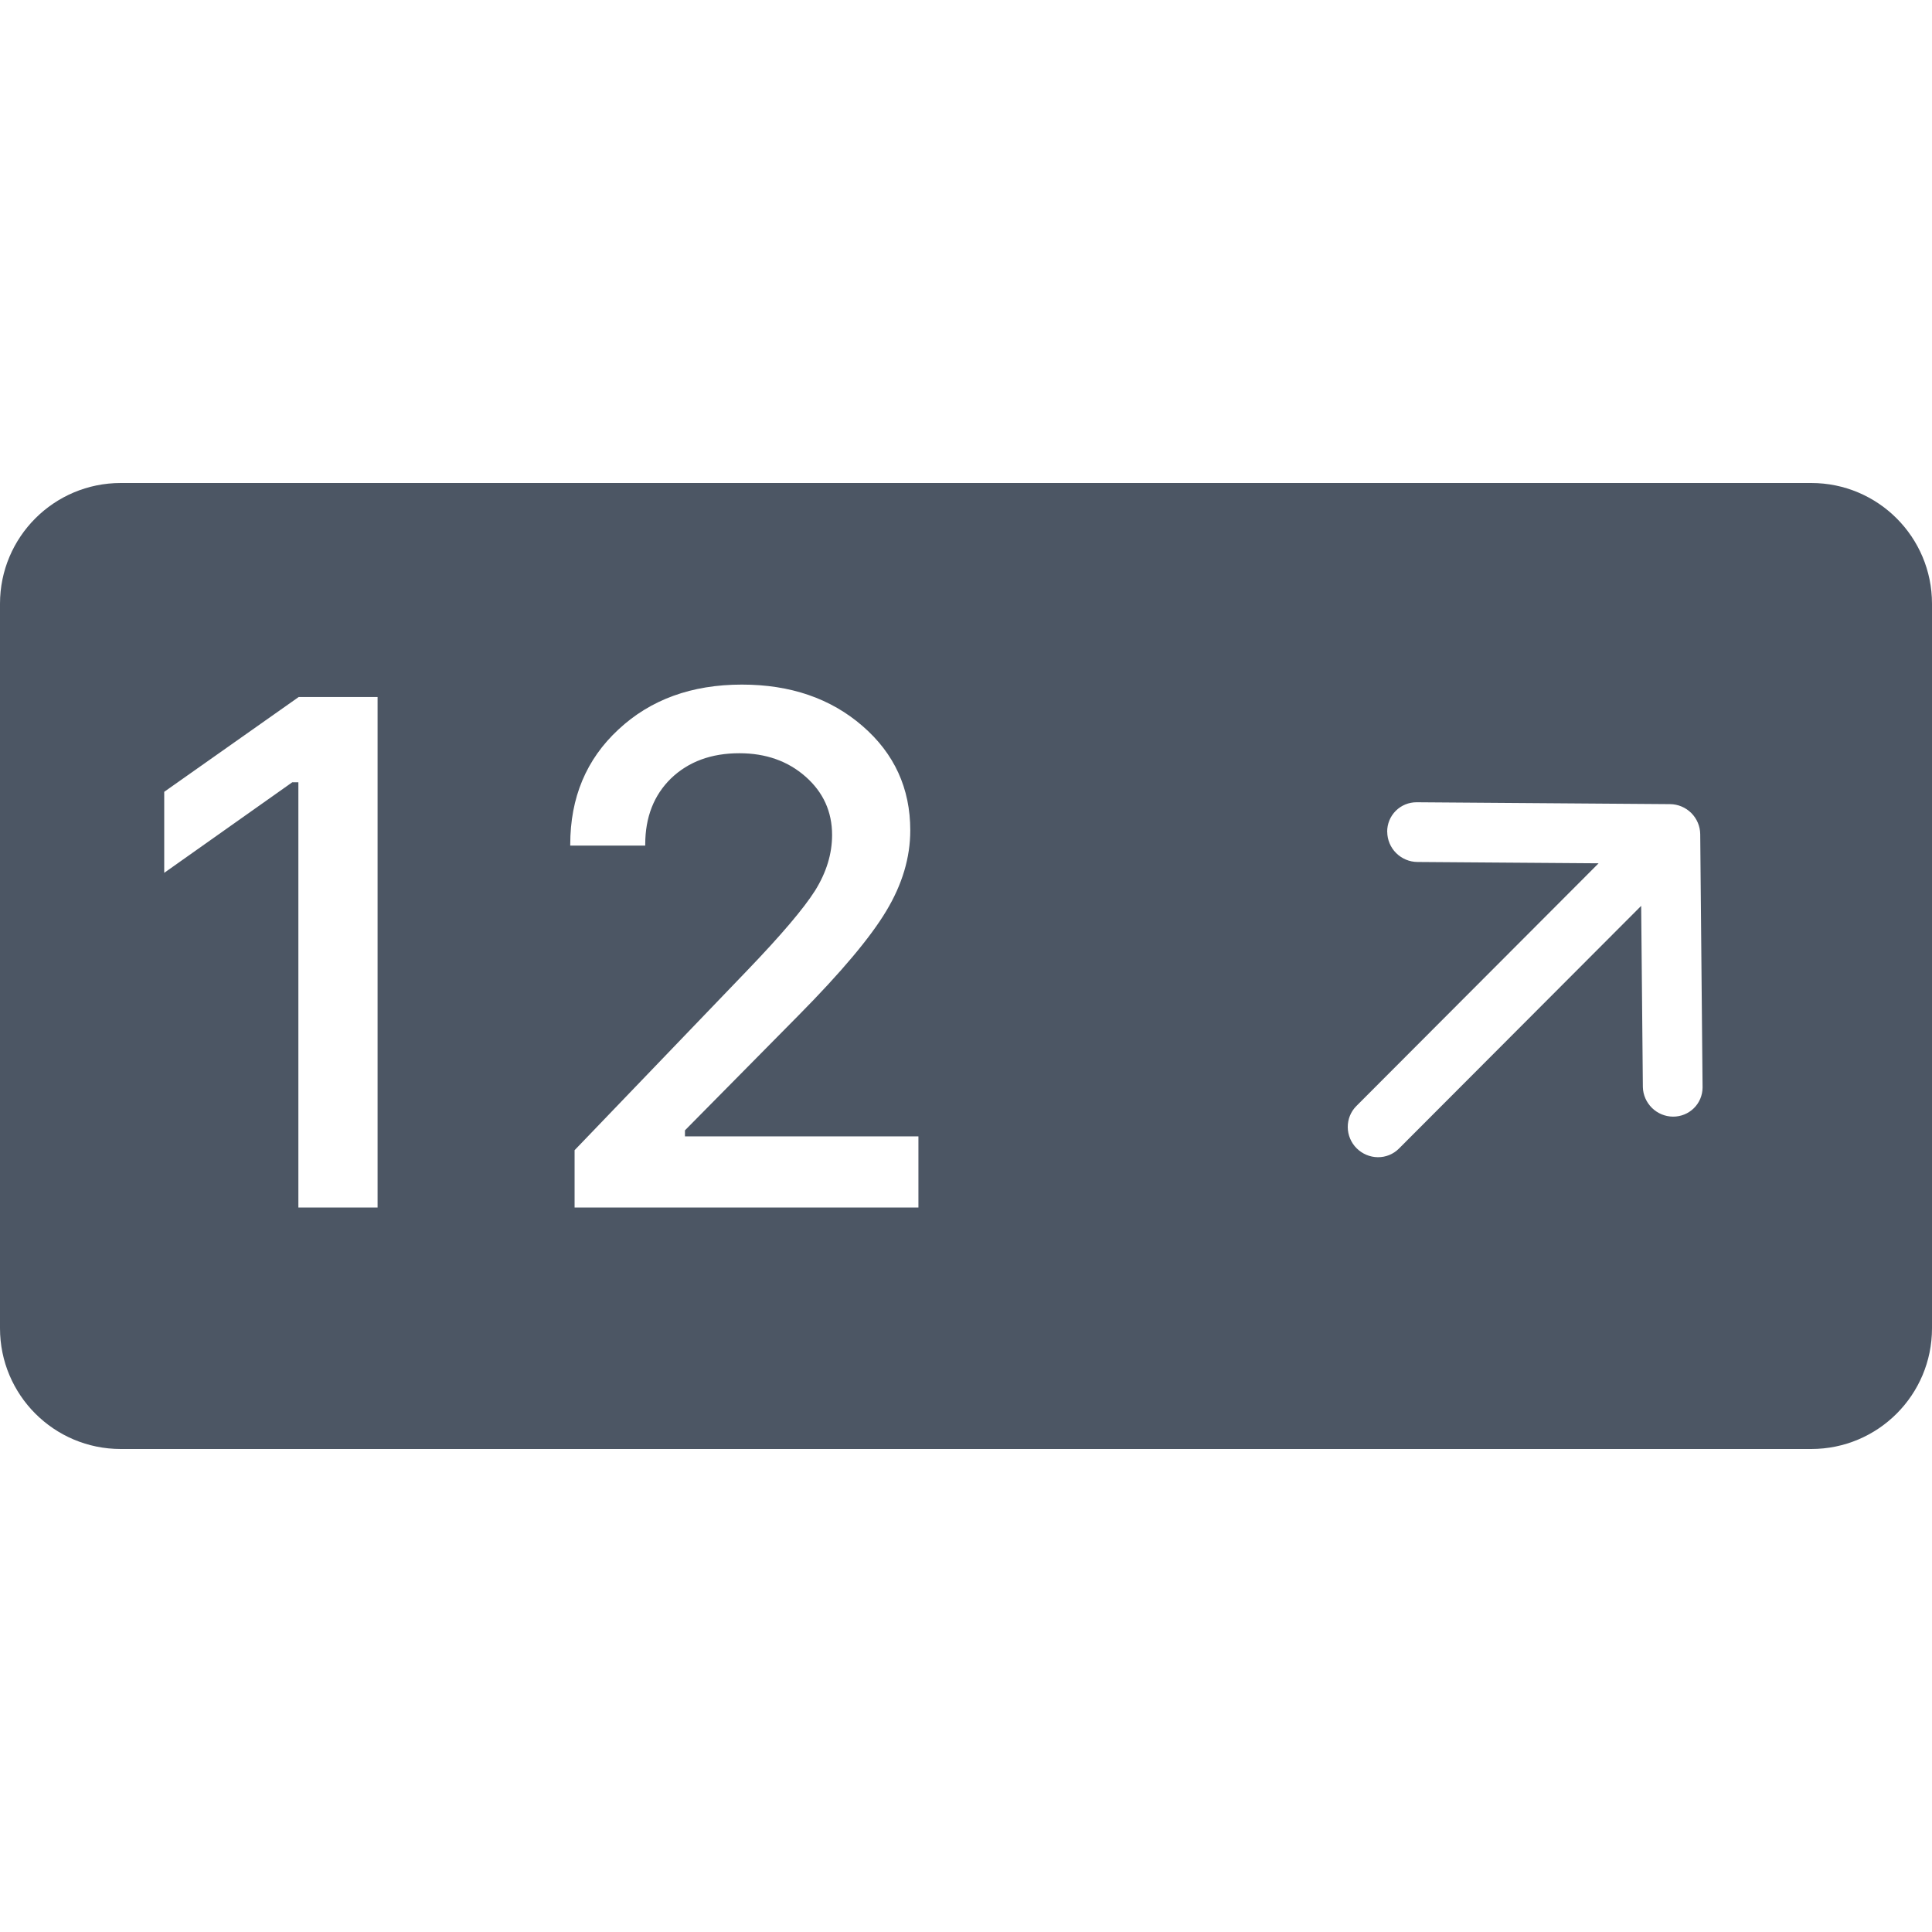
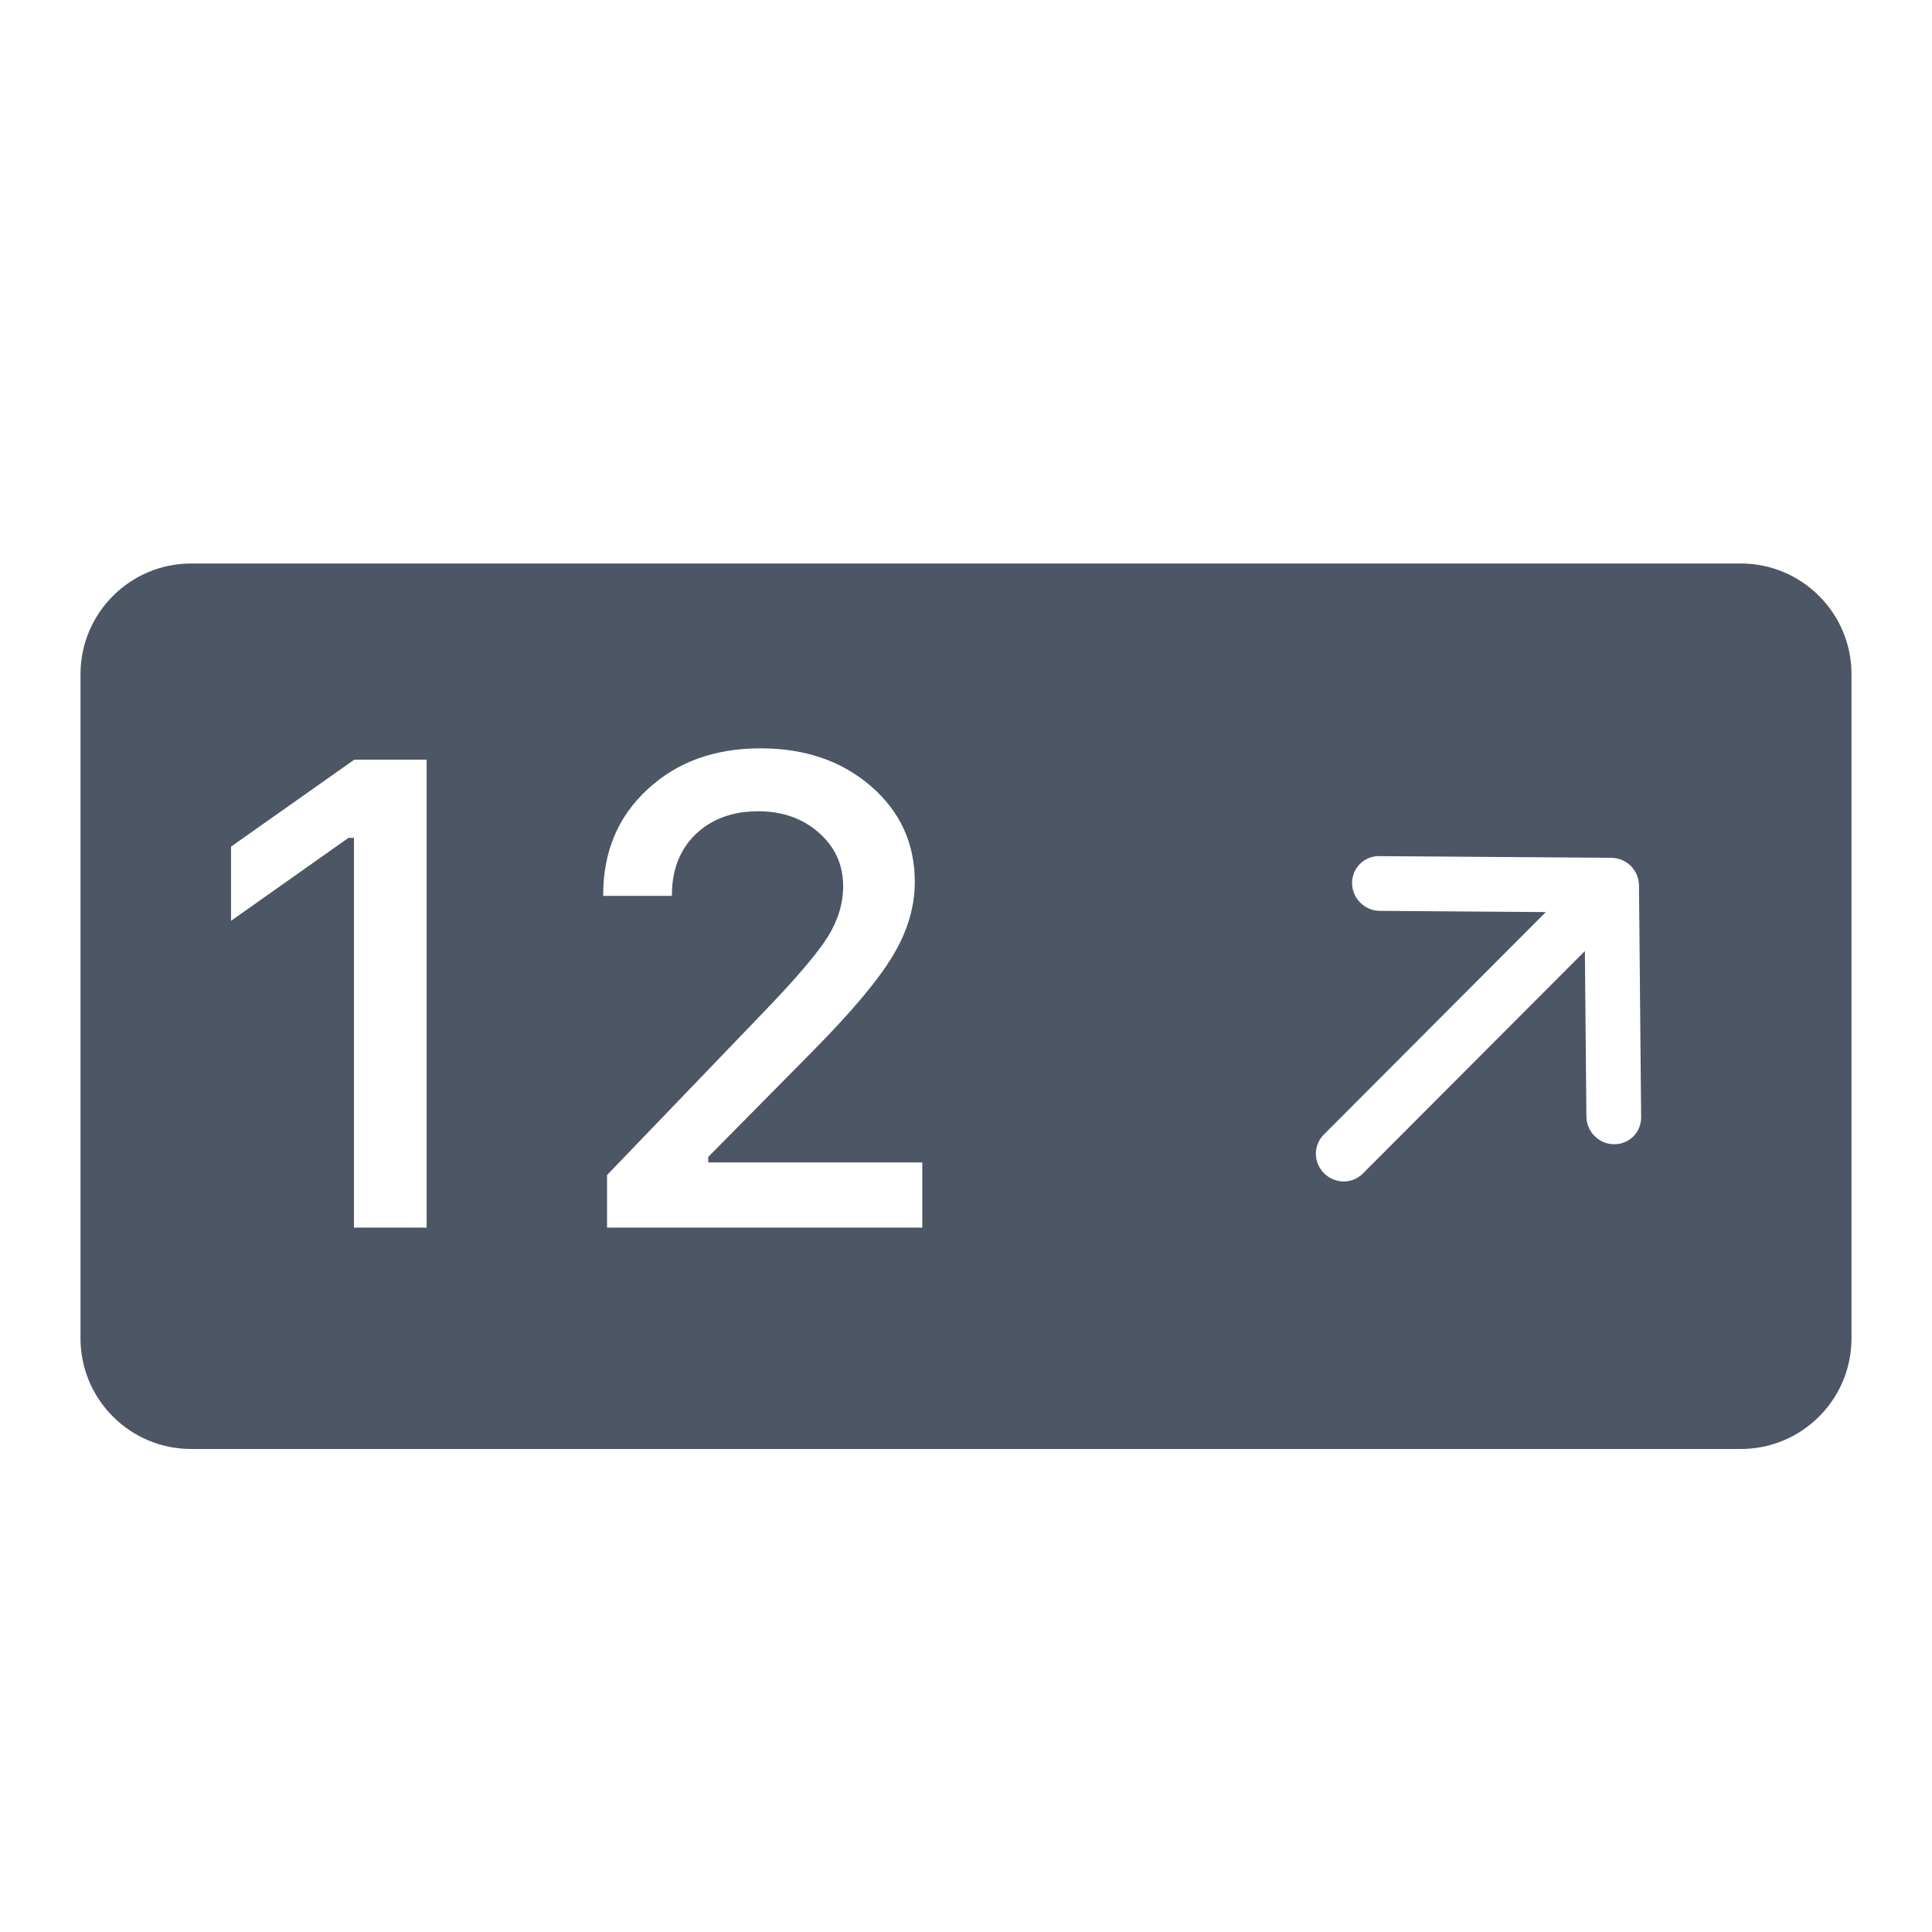
- <svg xmlns="http://www.w3.org/2000/svg" fill="none" height="32" viewBox="0 0 32 32" width="32">
-   <path clip-rule="evenodd" d="m0 10c0-1.105.895-2 2-2h28c1.105 0 2 .895 2 2v12c0 1.105-.895 2-2 2h-28c-1.105 0-2-.895-2-2zm22.976 3.778c-.001-.131.05-.256.142-.348.092-.092.217-.143.348-.142l4.196.031c.131.001.257.054.351.147.093.093.147.22.148.351l.039 4.196c-.001.13-.053.253-.145.343s-.216.14-.345.139c-.13-.001-.255-.053-.348-.144-.093-.092-.148-.215-.151-.345l-.028-3.002-4.013 4.021c-.092.092-.217.143-.348.142-.131-.001-.257-.054-.351-.147-.094-.093-.147-.22-.148-.351-.001-.131.05-.257.142-.349l4.013-4.021-3.002-.022c-.131-.001-.257-.054-.351-.147-.094-.093-.147-.22-.148-.351zm-18.034-.821v7.043h1.312v-8.455h-1.307l-2.227 1.57v1.342l2.121-1.5zm5.3-.873c-.531.492-.797 1.127-.797 1.904v.018h1.242v-.018c0-.453.143-.818.428-1.096.289-.277.666-.416 1.131-.416.438 0 .803.129 1.096.387s.44.58.44.967c0 .312-.094.619-.281.92-.188.297-.562.738-1.125 1.324l-2.859 2.977v.949h5.695v-1.178h-3.867v-.1l1.881-1.904c.707-.715 1.191-1.291 1.453-1.729.266-.441.398-.887.398-1.336 0-.695-.264-1.272-.791-1.728-.527-.457-1.193-.686-1.998-.686-.832 0-1.514.248-2.045.744z" fill="#4c5664" fill-rule="evenodd" />
+ <svg xmlns="http://www.w3.org/2000/svg" width="24" height="24" viewBox="0 0 24 24" fill="none">
+   <path fill-rule="evenodd" clip-rule="evenodd" d="M1 8.375C1 7.616 1.616 7 2.375 7H21.625C22.384 7 23 7.616 23 8.375V16.625C23 17.384 22.384 18 21.625 18H2.375C1.616 18 1 17.384 1 16.625V8.375ZM16.796 10.972C16.795 10.882 16.83 10.796 16.893 10.733C16.956 10.669 17.043 10.634 17.133 10.635L20.017 10.656C20.107 10.657 20.194 10.693 20.259 10.757C20.323 10.822 20.359 10.908 20.36 10.998L20.387 13.883C20.386 13.972 20.351 14.057 20.288 14.119C20.225 14.181 20.14 14.215 20.05 14.214C19.961 14.214 19.875 14.178 19.811 14.115C19.747 14.052 19.71 13.967 19.707 13.878L19.688 11.814L16.929 14.579C16.866 14.642 16.78 14.677 16.69 14.677C16.599 14.676 16.513 14.639 16.448 14.575C16.384 14.511 16.347 14.424 16.346 14.334C16.346 14.244 16.381 14.158 16.444 14.095L19.203 11.33L17.139 11.315C17.049 11.314 16.962 11.278 16.898 11.213C16.833 11.149 16.797 11.062 16.796 10.972ZM4.397 10.408V15.25H5.3V9.437H4.401L2.87 10.517V11.439L4.329 10.408H4.397ZM8.041 9.808C7.676 10.146 7.493 10.582 7.493 11.117V11.129H8.347V11.117C8.347 10.806 8.445 10.554 8.641 10.364C8.84 10.173 9.099 10.078 9.419 10.078C9.719 10.078 9.97 10.166 10.172 10.344C10.373 10.521 10.474 10.742 10.474 11.008C10.474 11.223 10.41 11.434 10.281 11.641C10.152 11.845 9.894 12.148 9.507 12.551L7.541 14.597V15.25H11.457V14.44H8.798V14.372L10.091 13.063C10.578 12.571 10.91 12.175 11.09 11.874C11.273 11.571 11.364 11.265 11.364 10.956C11.364 10.478 11.183 10.082 10.82 9.767C10.458 9.453 10 9.296 9.447 9.296C8.875 9.296 8.406 9.467 8.041 9.808Z" fill="#4C5664" />
</svg>
